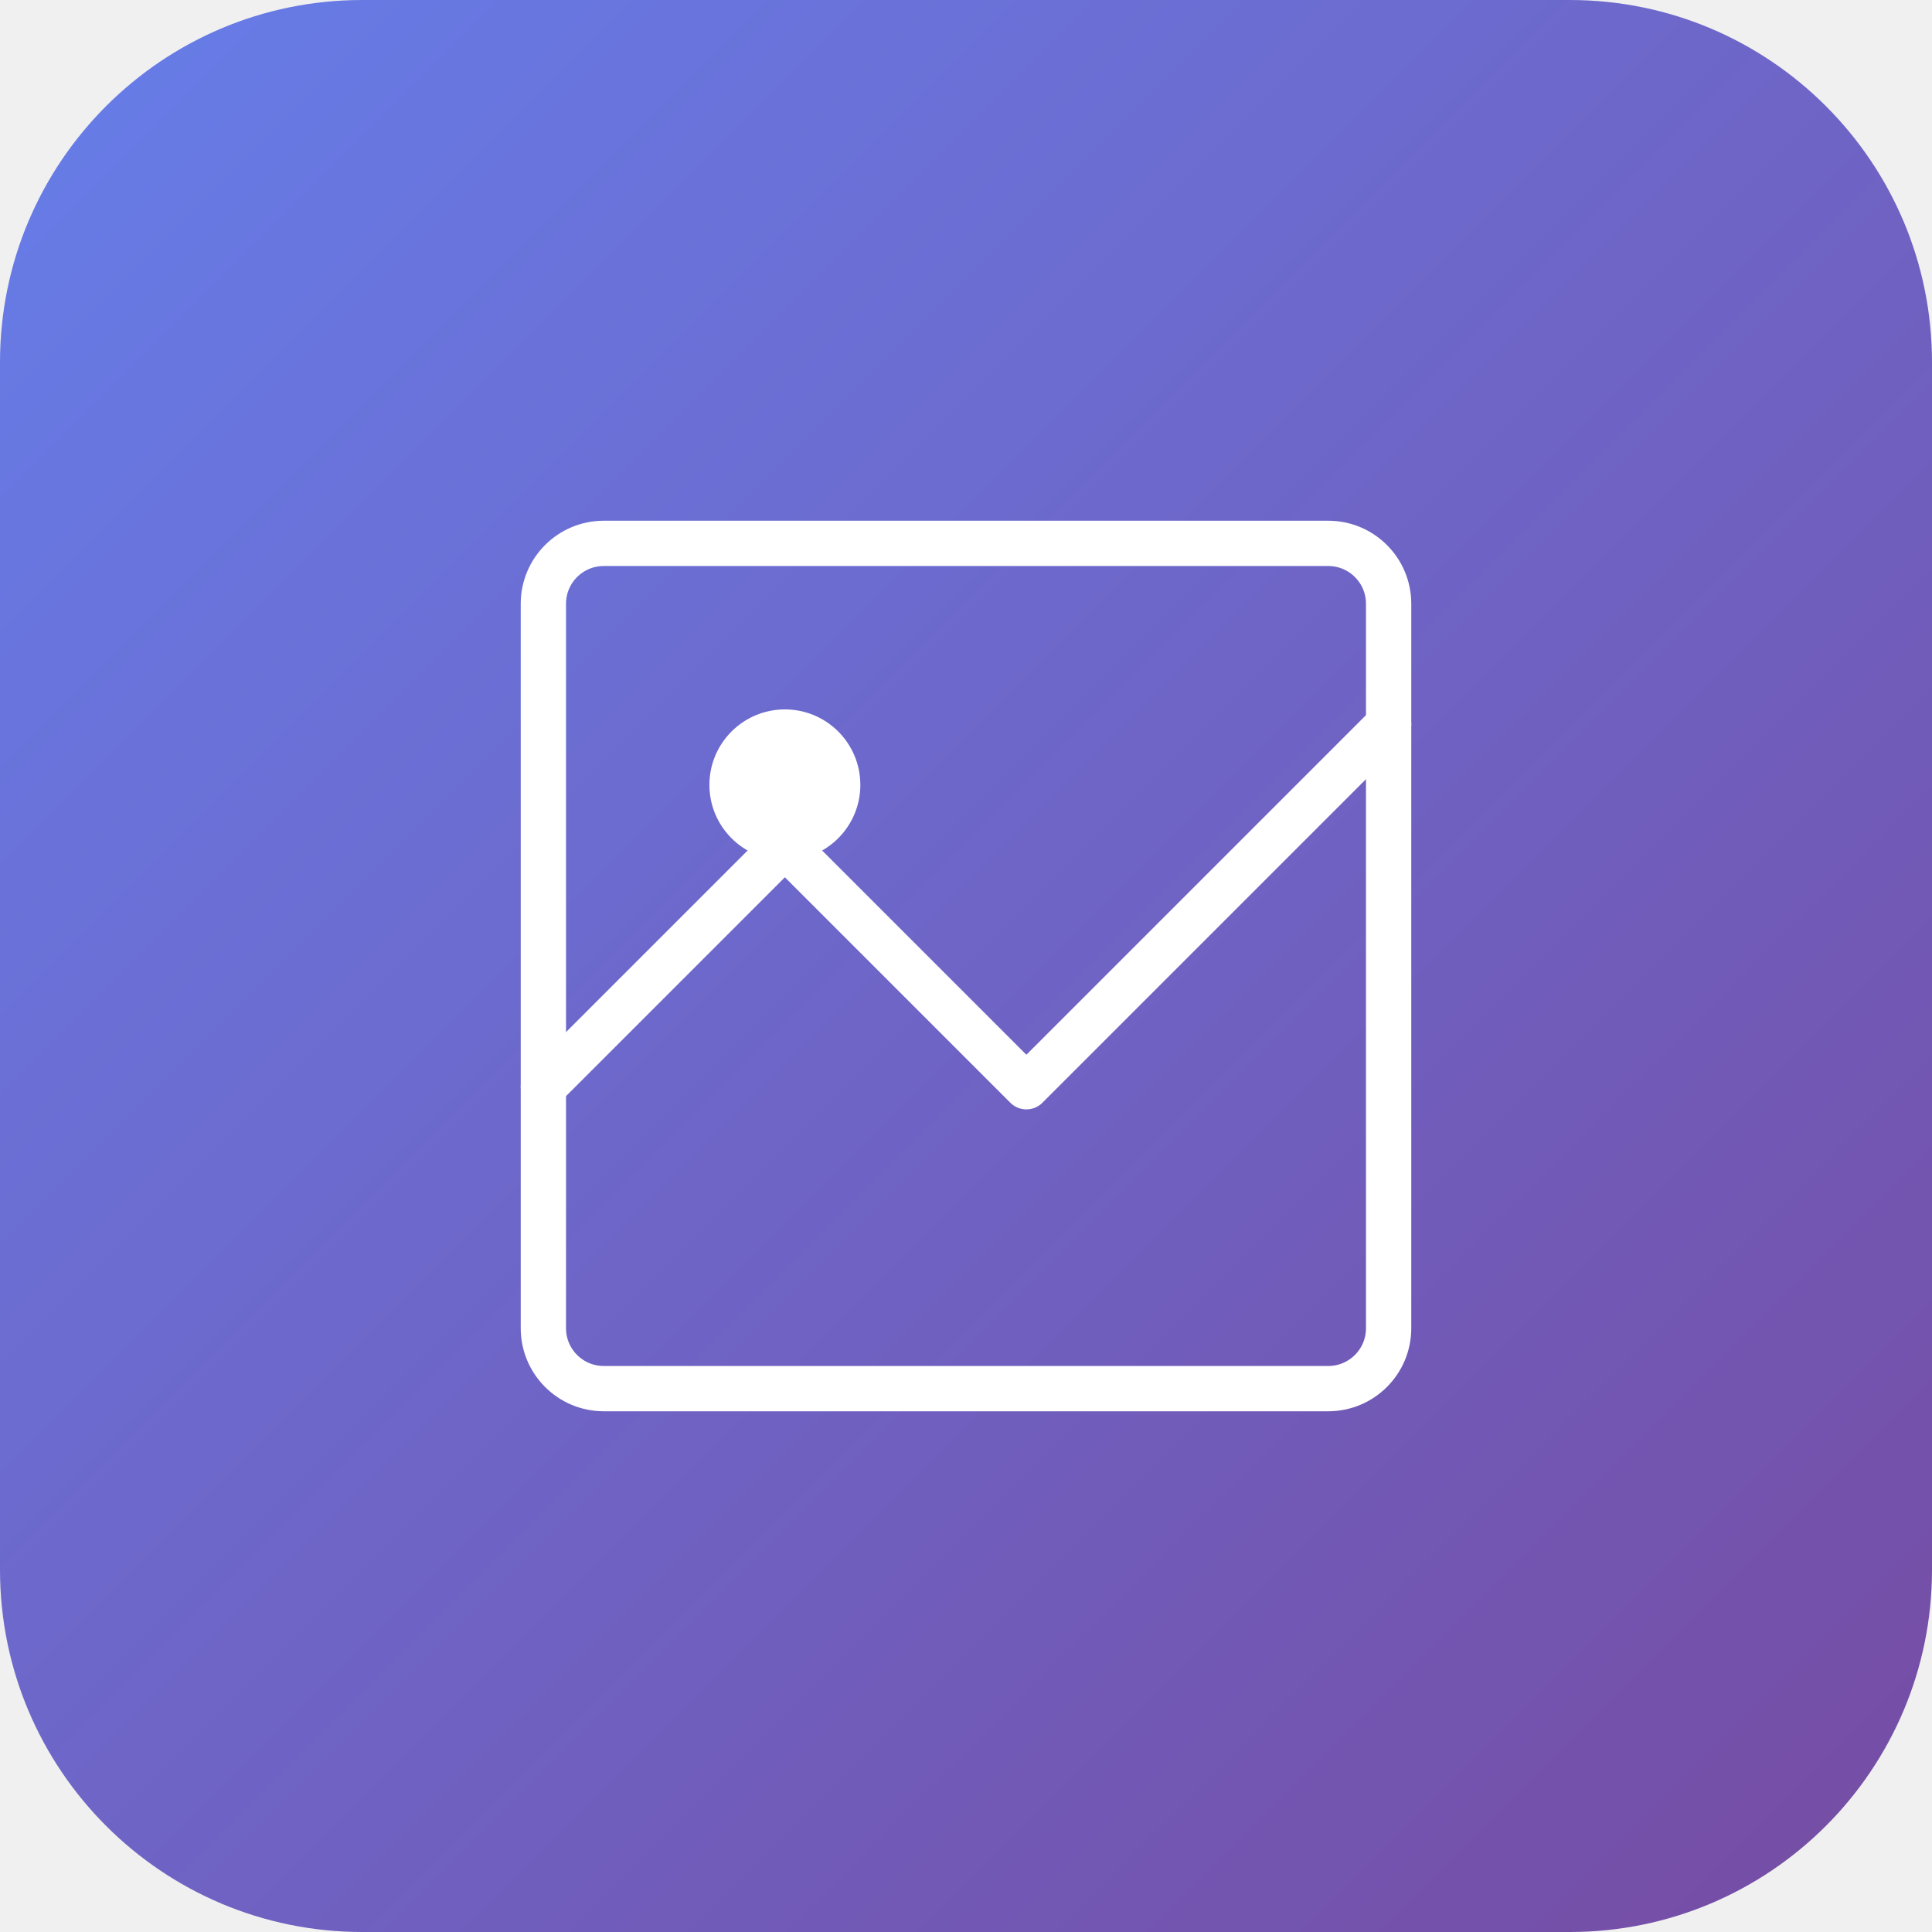
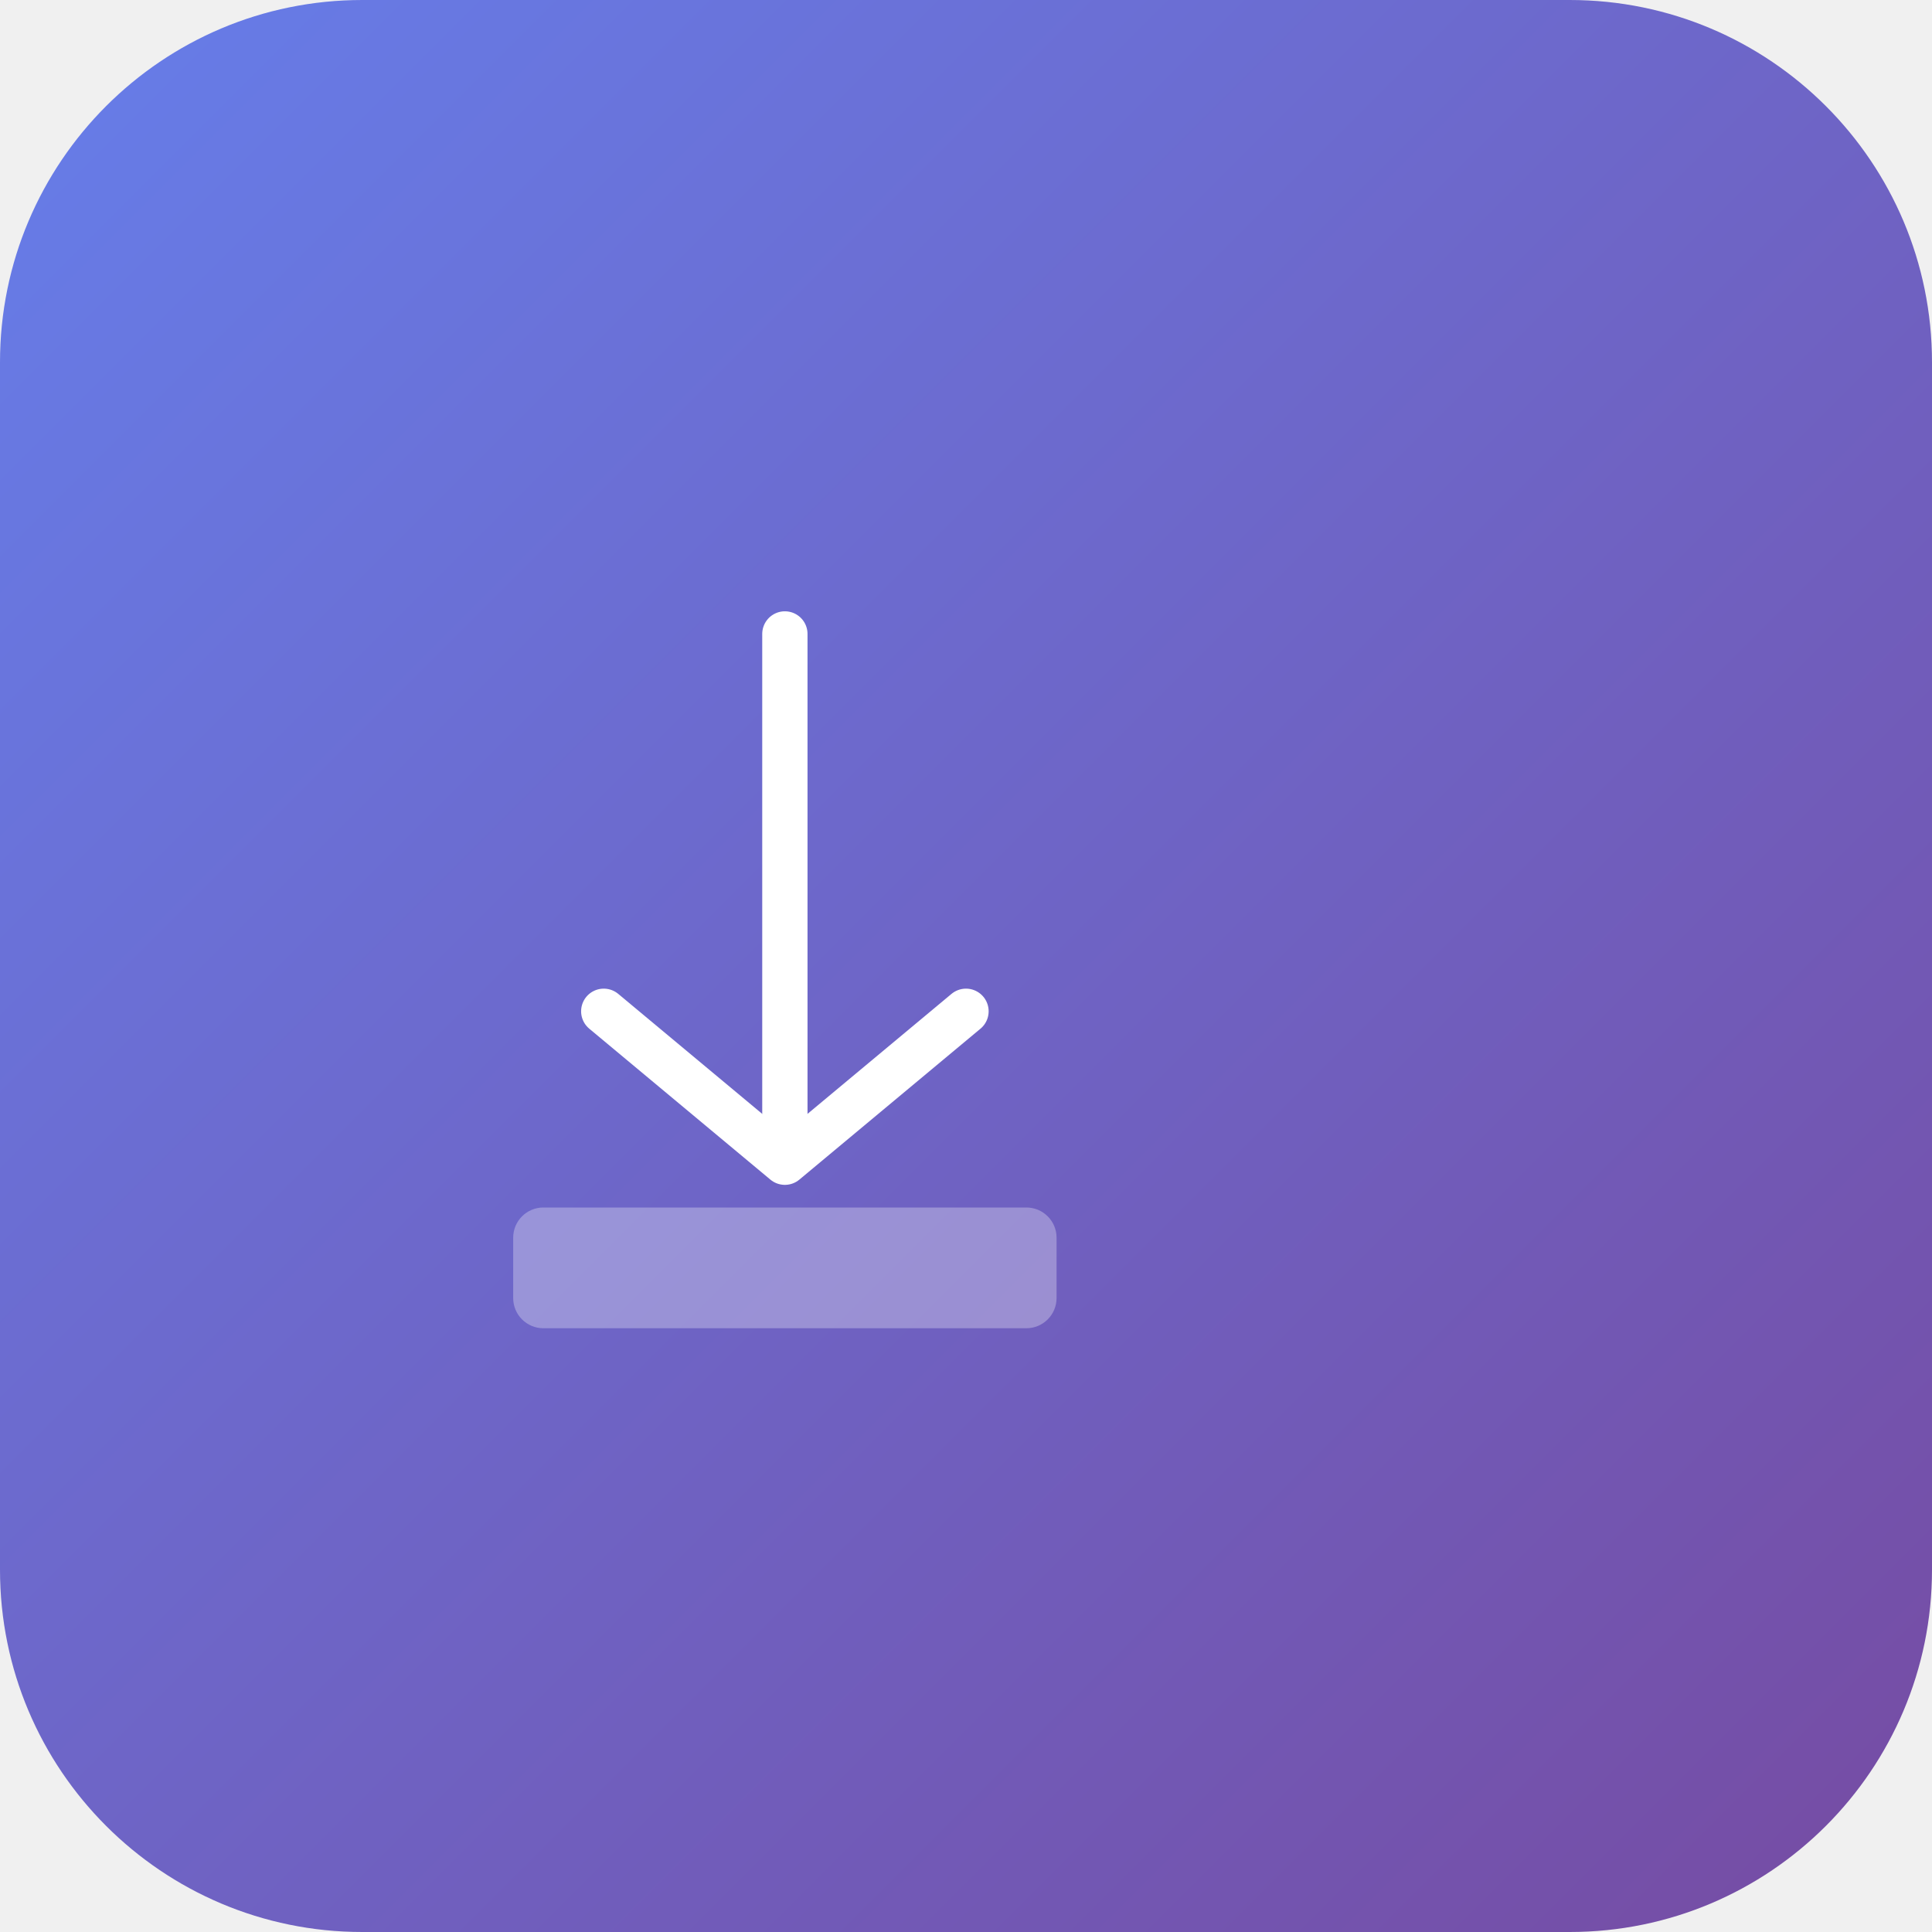
<svg xmlns="http://www.w3.org/2000/svg" width="128" height="128" viewBox="0 0 128 128">
  <defs>
    <linearGradient id="grad" x1="0%" y1="0%" x2="100%" y2="100%">
      <stop offset="0%" style="stop-color:#667eea;stop-opacity:1" />
      <stop offset="100%" style="stop-color:#764ba2;stop-opacity:1" />
    </linearGradient>
  </defs>
  <rect width="128" height="128" rx="24" fill="url(#grad)" />
  <g transform="translate(32, 32)">
-     <rect x="4" y="4" width="56" height="56" rx="4" fill="none" stroke="white" stroke-width="3" />
-     <circle cx="20" cy="20" r="5" fill="white" />
-     <path d="M4 40 L20 24 L36 40 L60 16" fill="none" stroke="white" stroke-width="3" stroke-linecap="round" stroke-linejoin="round" />
+     <polyline points="8 35 20 45 32 35" fill="none" stroke="white" stroke-width="3" stroke-linecap="round" stroke-linejoin="round" />
+     <line x1="20" y1="10" x2="20" y2="42" stroke="white" stroke-width="3" stroke-linecap="round" />
+     <rect x="2" y="48" width="36" height="8" rx="2" fill="white" opacity="0.3" />
  </g>
</svg>
